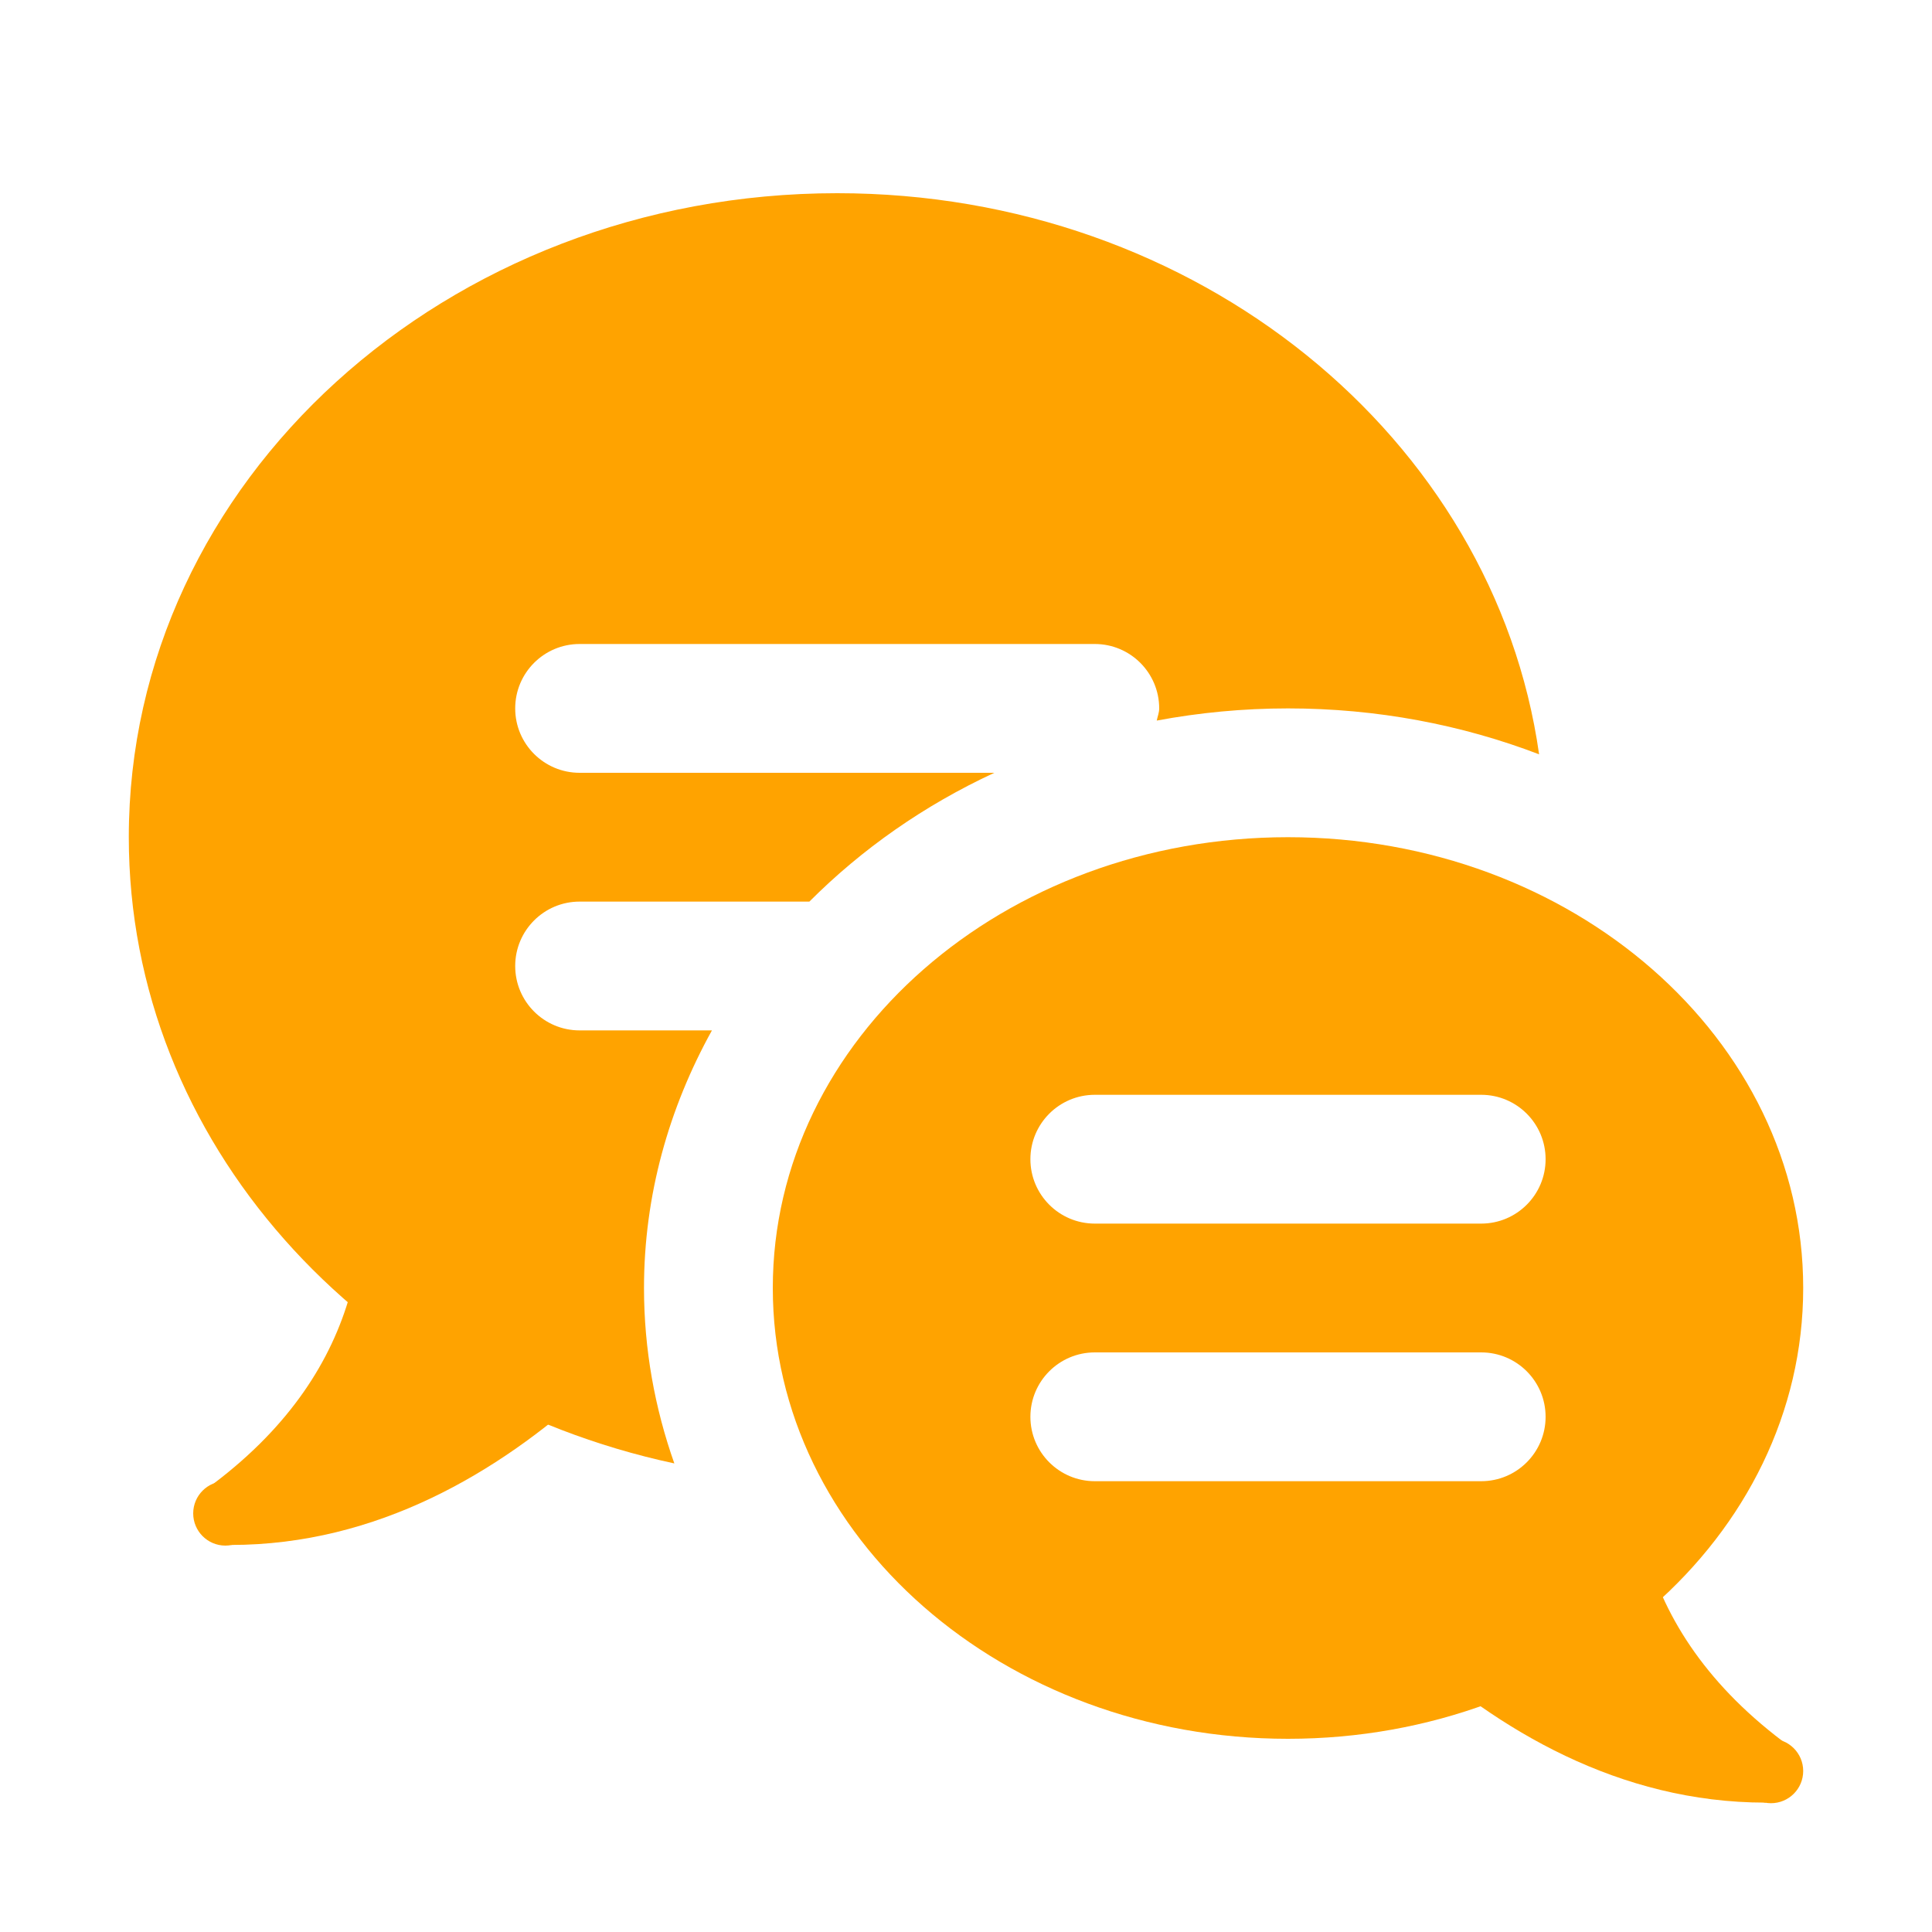
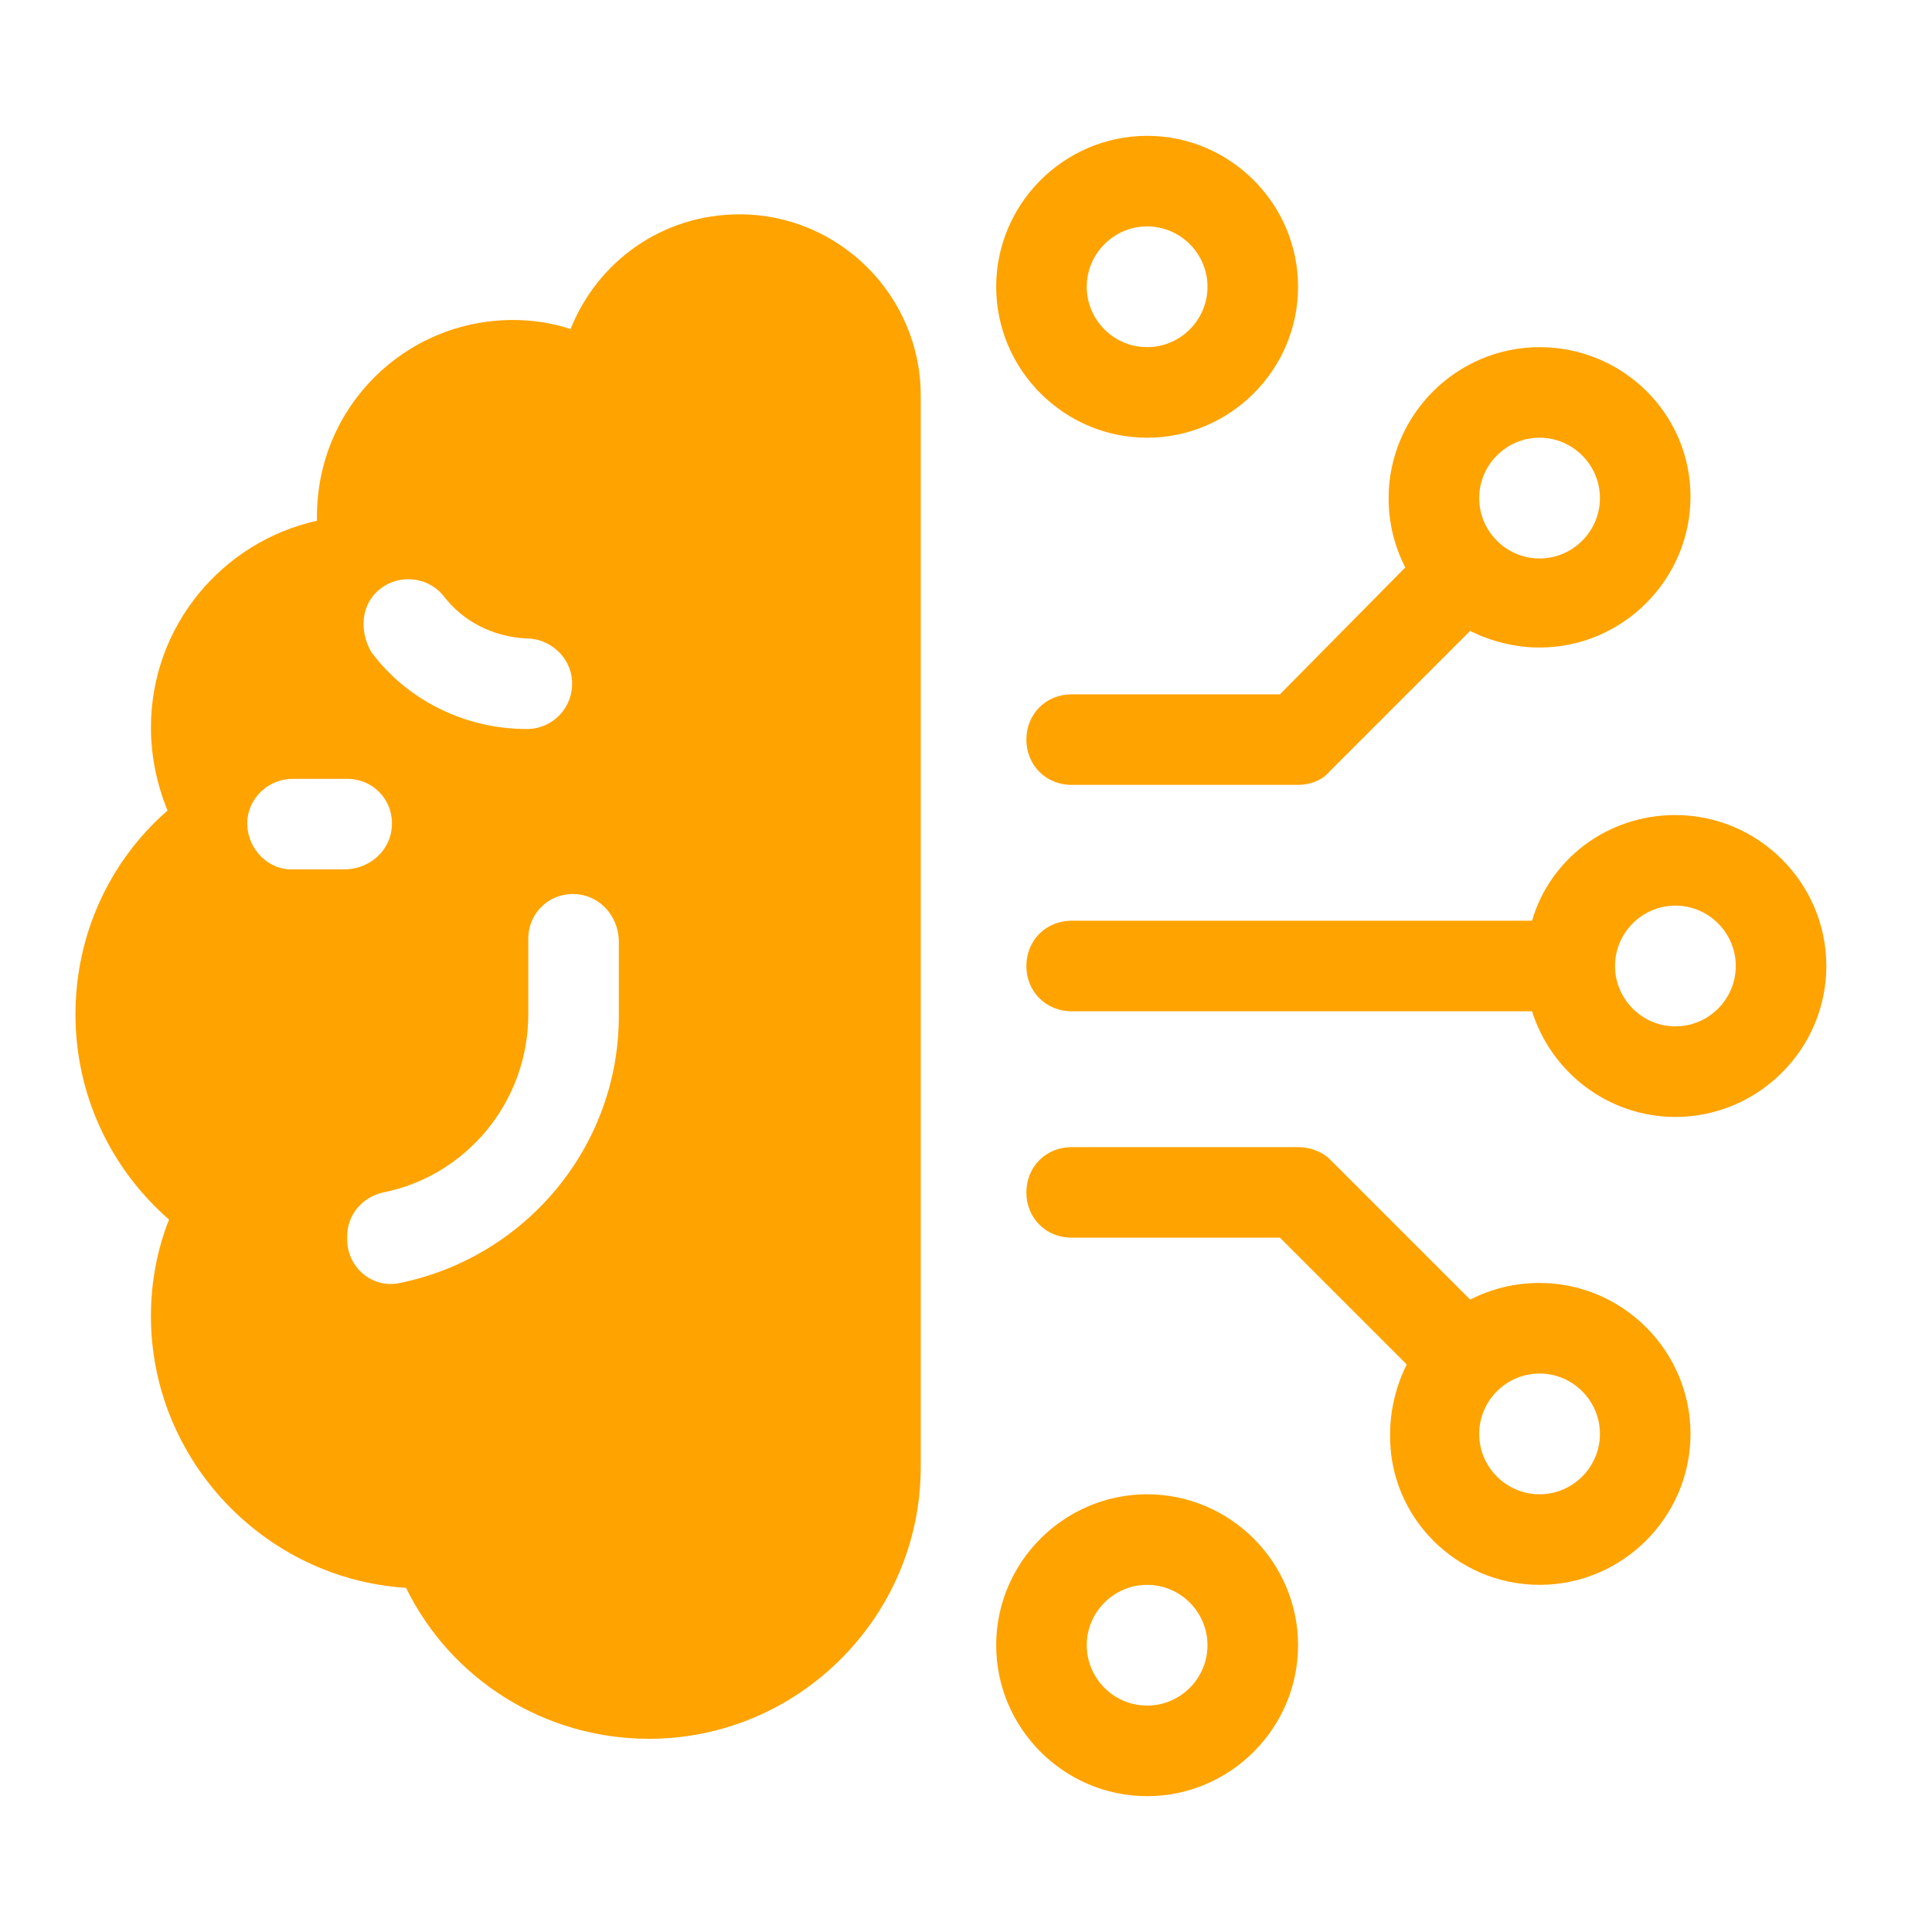
- <svg xmlns="http://www.w3.org/2000/svg" viewBox="0 0 30 30">
-   <path d="M3.5 23A0.5 0.5 0 1 0 3.5 24A0.5 0.5 0 1 0 3.5 23Z" fill="#FFA300" />
-   <path d="M9,20c0-1.121,0.218-2.194,0.601-3.2L4,14c0,0,4.078,5.434-0.678,9.034l0.261,0.956c2.276,0,4.163-1.133,5.57-2.413C9.061,21.062,9,20.538,9,20z" fill="#FFA300" />
-   <path d="M13 3C6.925 3 2 7.477 2 13c0 4.73 3.617 8.684 8.471 9.724C10.167 21.864 10 20.949 10 20c0-1.438.386-2.793 1.055-4H9c-.552 0-1-.448-1-1 0-.552.448-1 1-1h3.568c.812-.814 1.782-1.495 2.872-2H9c-.552 0-1-.448-1-1 0-.552.448-1 1-1h8c.552 0 1 .448 1 1 0 .067-.026.126-.038.189C18.62 11.066 19.302 11 20 11c1.382 0 2.7.254 3.899.713C23.203 6.799 18.594 3 13 3zM27.5 27A.5.5 0 1 0 27.5 28 .5.5 0 1 0 27.5 27z" fill="#FFA300" />
-   <path d="M25.537,23.997c0.271,1.051,0.911,2.106,2.141,3.038l-0.261,0.956c-2.276,0-4.163-1.133-5.57-2.413C21.939,25.062,25.537,23.997,25.537,23.997z" fill="#FFA300" />
-   <path d="M20,13c-4.418,0-8,3.134-8,7c0,3.866,3.582,7,8,7s8-3.134,8-7C28,16.134,24.418,13,20,13z M23,23h-6c-0.552,0-1-0.448-1-1c0-0.552,0.448-1,1-1h6c0.552,0,1,0.448,1,1C24,22.552,23.552,23,23,23z M23,19h-6c-0.552,0-1-0.448-1-1c0-0.552,0.448-1,1-1h6c0.552,0,1,0.448,1,1C24,18.552,23.552,19,23,19z" fill="#FFA300" />
+ <svg xmlns="http://www.w3.org/2000/svg" x="0" y="0" viewBox="0 0 128 128" width="128" height="128">
+   <path d="M11.2,80.8c-0.8,2-1.2,4.2-1.2,6.4c0,9.5,7.5,17.4,16.9,18c3,6.1,9.2,10,16.1,10c9.9,0,18-8.1,18-18v-71 c0-6.6-5.4-12-12-12c-5.1,0-9.4,3.1-11.2,7.6c-1.2-0.4-2.5-0.6-3.8-0.6c-7.2,0-13,5.8-13,13c0,0.1,0,0.2,0,0.3 c-6.3,1.4-11,7-11,13.7c0,1.9,0.4,3.8,1.1,5.5C7.2,57.1,5,62,5,67.2C5,72.5,7.3,77.4,11.2,80.8z M41,62.4v4.9 c0,8.7-6.2,16-14.5,17.7c-1.8,0.4-3.5-1-3.5-2.9v-0.2c0-1.4,1-2.6,2.4-2.9c5.5-1.1,9.6-6,9.6-11.8v-5c0-1.9,1.7-3.3,3.6-2.9 C40,59.6,41,60.9,41,62.4z M24.7,39.5c1.2-1.5,3.5-1.5,4.7,0c1.3,1.7,3.3,2.7,5.5,2.8c1.5,0,2.9,1.2,3,2.8c0.1,1.8-1.3,3.2-3,3.2 c-4.2,0-8-2-10.3-5.1C23.9,42,23.9,40.5,24.7,39.5z M16.4,54.2c0.2-1.5,1.5-2.6,3-2.6H23c1.9,0,3.3,1.7,2.9,3.6 c-0.3,1.4-1.6,2.4-3.1,2.4h-3.5C17.6,57.6,16.2,56,16.4,54.2z" fill="#FFA300" />
+   <path d="M102,23c-5.5,0-10,4.5-10,10c0,1.7,0.4,3.2,1.1,4.6L84.8,46H71c-1.7,0-3,1.3-3,3s1.3,3,3,3h15c0.8,0,1.6-0.3,2.1-0.9 l9.3-9.3c1.4,0.7,3,1.1,4.6,1.1c5.5,0,10-4.5,10-10S107.5,23,102,23z M102,37c-2.2,0-4-1.8-4-4s1.8-4,4-4s4,1.8,4,4 S104.2,37,102,37z" fill="#FFA300" />
+   <path d="M121,64c0-5.5-4.5-10-10-10c-4.5,0-8.3,2.9-9.5,7H71c-1.7,0-3,1.3-3,3s1.3,3,3,3h30.5c1.3,4.1,5.1,7,9.5,7 C116.5,74,121,69.5,121,64z M111,68c-2.2,0-4-1.8-4-4s1.8-4,4-4s4,1.8,4,4S113.2,68,111,68z" fill="#FFA300" />
+   <path d="M76,29c5.5,0,10-4.5,10-10S81.5,9,76,9s-10,4.5-10,10S70.5,29,76,29z M76,15c2.2,0,4,1.8,4,4s-1.8,4-4,4s-4-1.8-4-4 S73.8,15,76,15z" fill="#FFA300" />
+   <path d="M102,105c5.5,0,10-4.5,10-10s-4.5-10-10-10c-1.7,0-3.2,0.4-4.6,1.1l-9.3-9.3C87.6,76.3,86.8,76,86,76H71c-1.7,0-3,1.3-3,3 s1.3,3,3,3h13.8l8.4,8.4c-0.7,1.4-1.1,3-1.1,4.6C92,100.5,96.5,105,102,105z M102,91c2.2,0,4,1.8,4,4s-1.8,4-4,4s-4-1.8-4-4 S99.8,91,102,91z" fill="#FFA300" />
+   <path d="M86,109c0-5.5-4.5-10-10-10s-10,4.5-10,10s4.5,10,10,10S86,114.5,86,109z M72,109c0-2.2,1.8-4,4-4s4,1.8,4,4s-1.8,4-4,4 S72,111.2,72,109z" fill="#FFA300" />
</svg>
